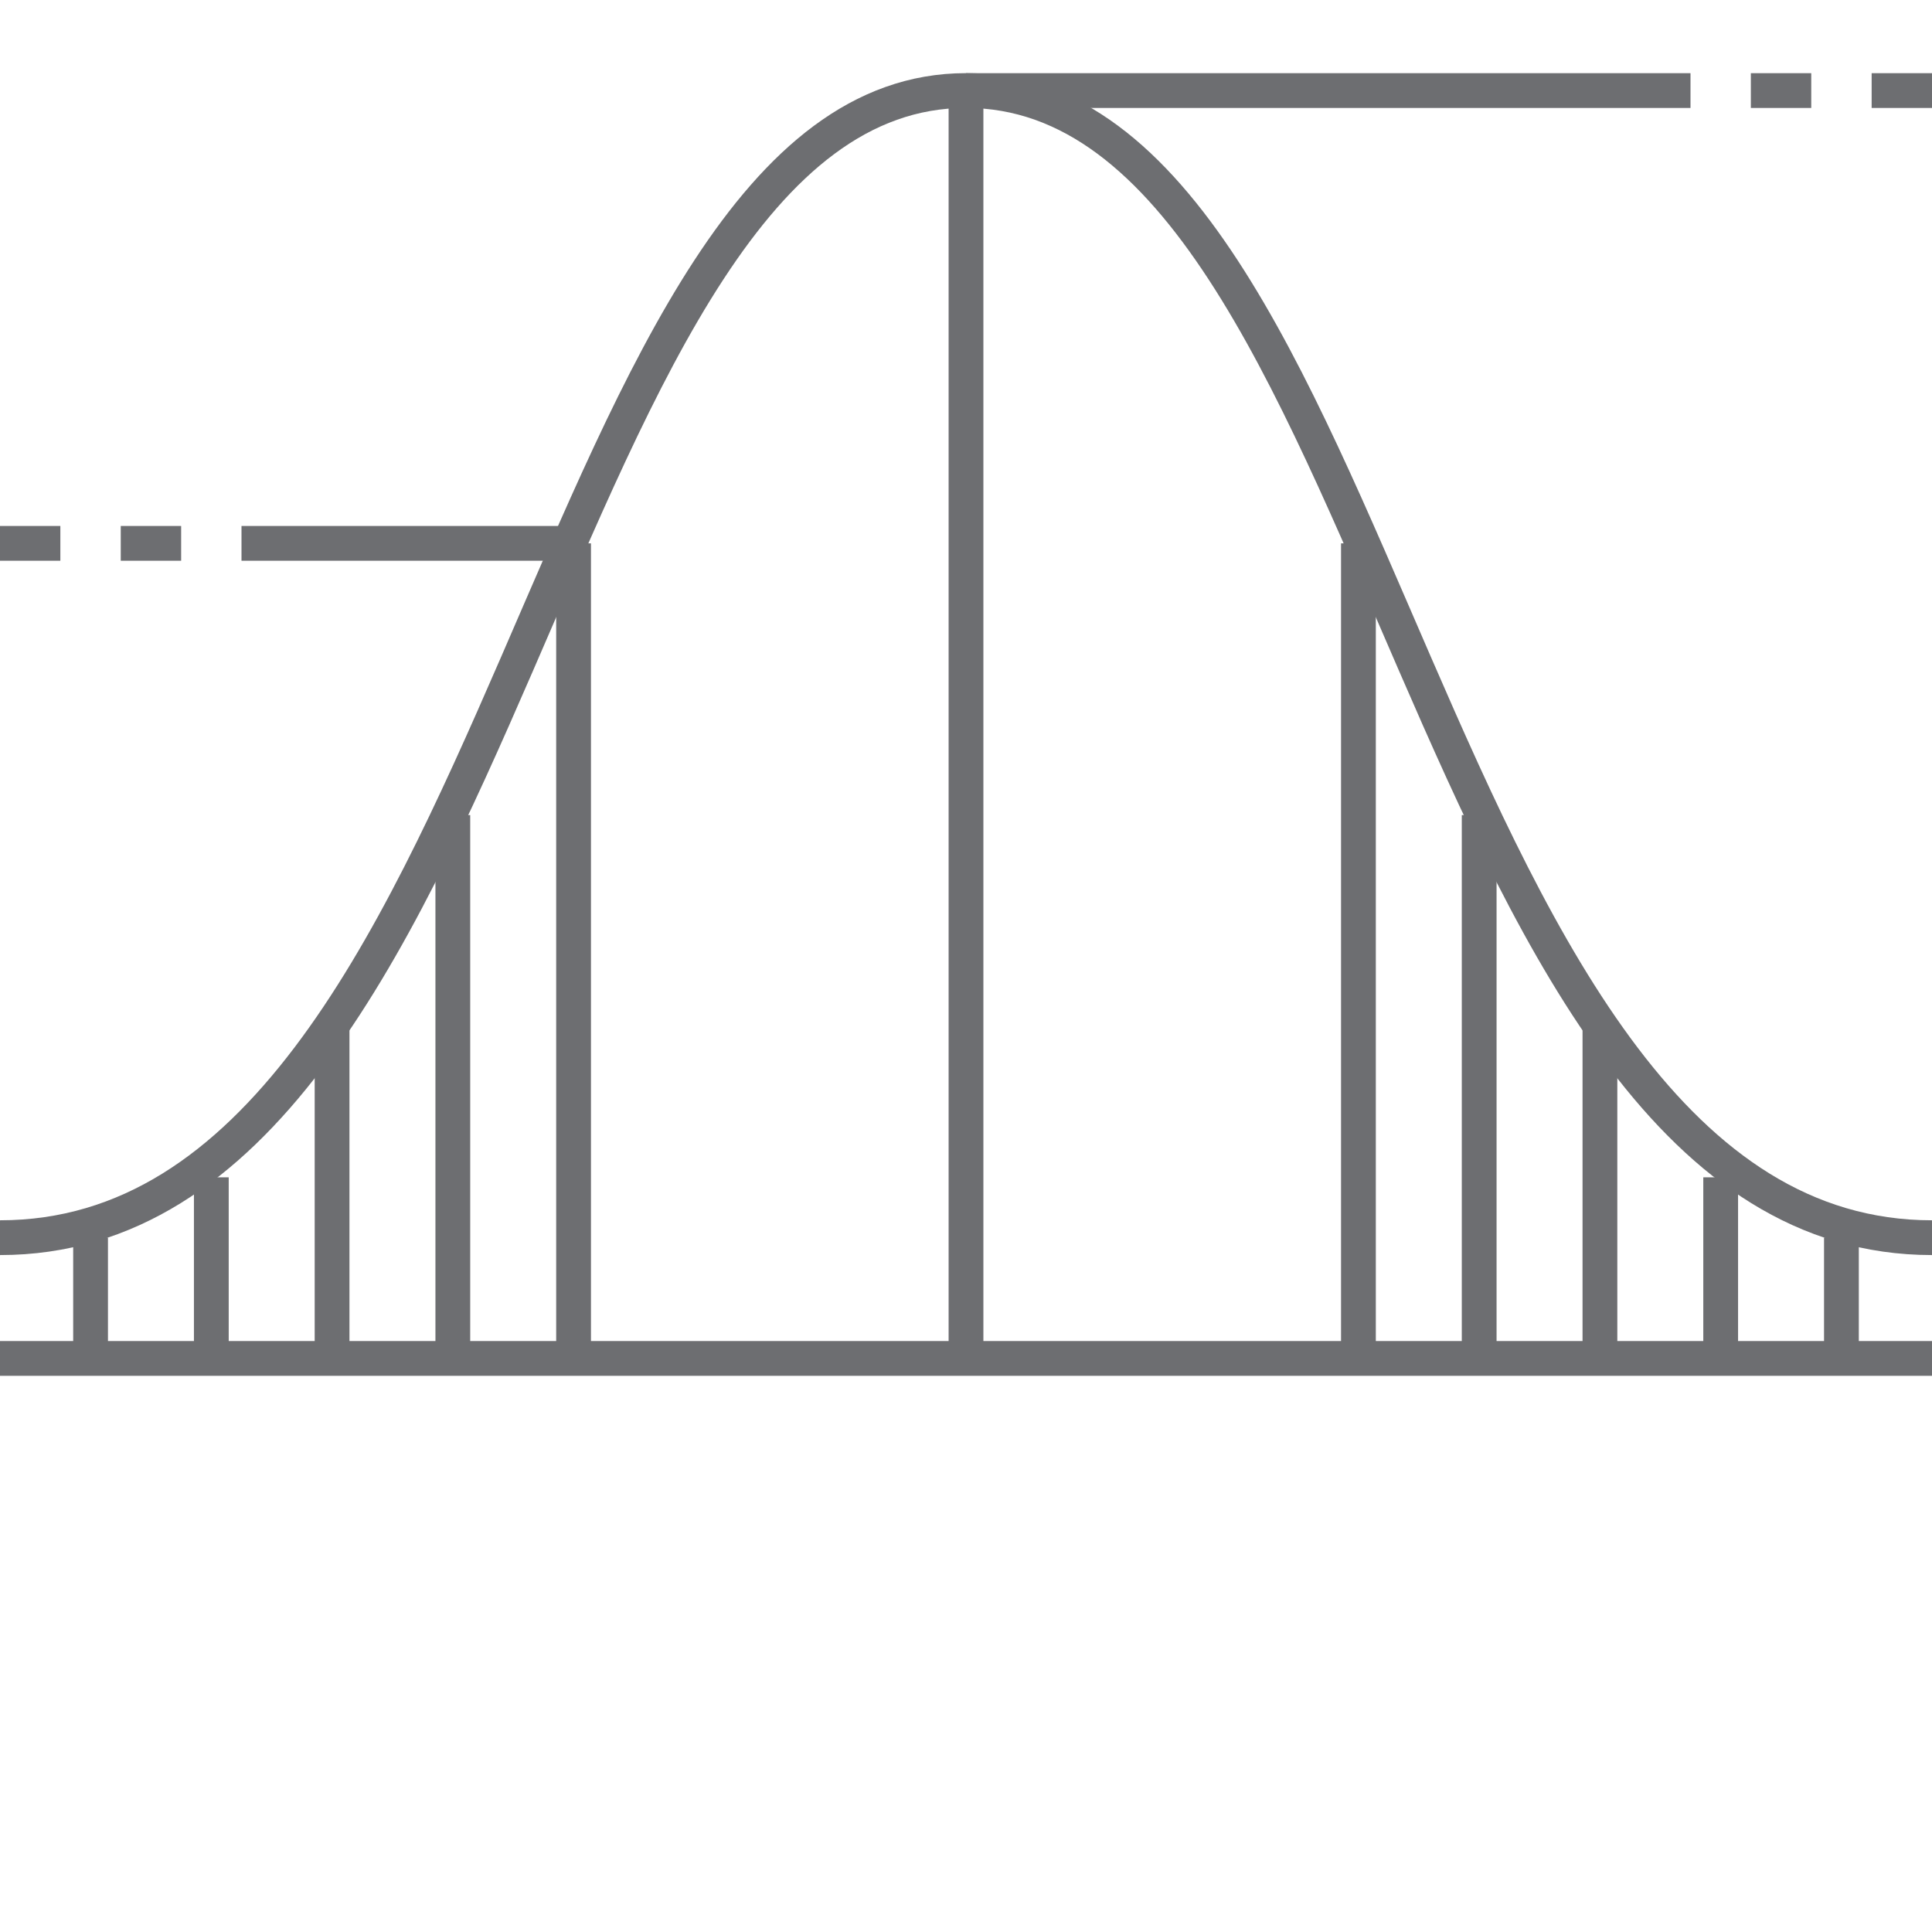
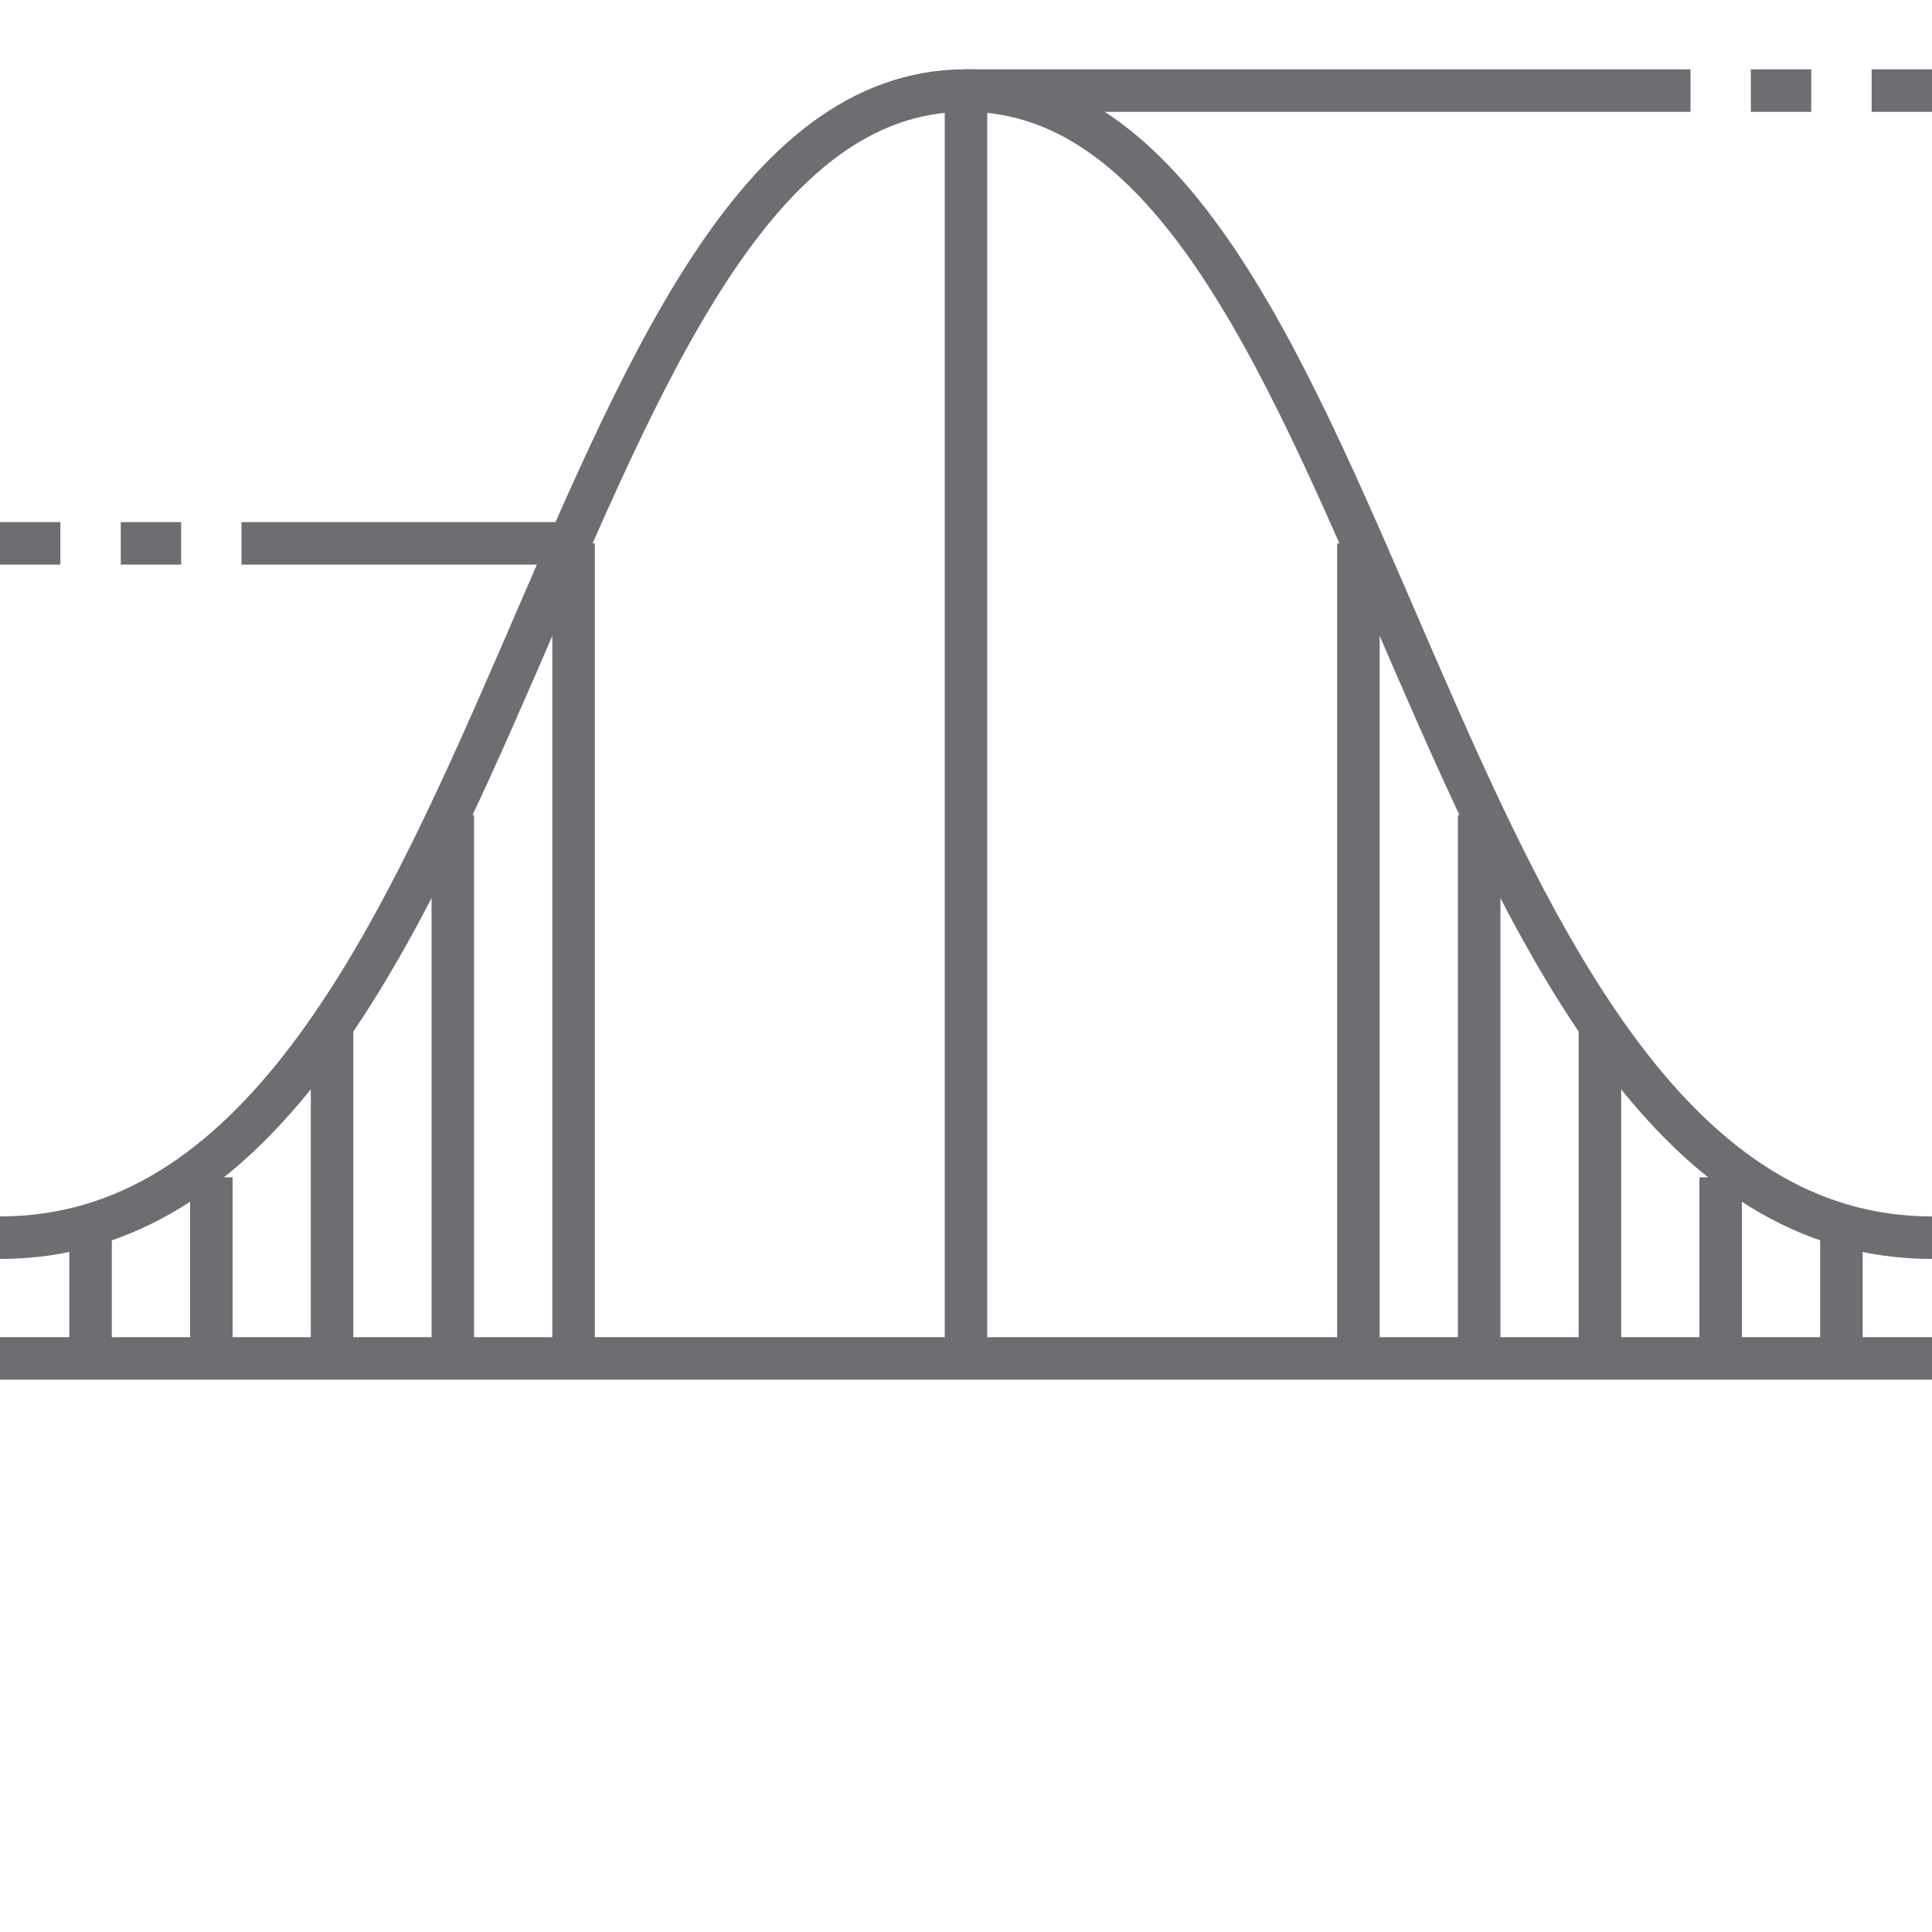
<svg xmlns="http://www.w3.org/2000/svg" version="1.1" id="_x33_5_x5F_statistical_x5F_analysis" x="0px" y="0px" viewBox="0 0 5000 5000" enable-background="new 0 0 5000 5000" xml:space="preserve">
-   <line fill="none" stroke="#6D6E71" stroke-width="90" stroke-miterlimit="10" x1="0" y1="3515.6" x2="5000" y2="3515.6" />
-   <path fill="none" stroke="#6D6E71" stroke-width="90" stroke-miterlimit="10" d="M5000,3203.1c-1328.1,0-1406.2-2968.8-2500-2968.8  S1328.1,3203.1,0,3203.1" />
-   <line fill="none" stroke="#6D6E71" stroke-width="90" stroke-miterlimit="10" x1="1484.4" y1="1406.2" x2="1484.4" y2="3515.6" />
-   <line fill="none" stroke="#6D6E71" stroke-width="90" stroke-miterlimit="10" x1="2500" y1="234.4" x2="2500" y2="3515.6" />
-   <line fill="none" stroke="#6D6E71" stroke-width="90" stroke-miterlimit="10" x1="1171.9" y1="2109.4" x2="1171.9" y2="3515.6" />
-   <line fill="none" stroke="#6D6E71" stroke-width="90" stroke-miterlimit="10" x1="859.4" y1="2656.2" x2="859.4" y2="3515.6" />
-   <line fill="none" stroke="#6D6E71" stroke-width="90" stroke-miterlimit="10" x1="546.9" y1="3046.9" x2="546.9" y2="3515.6" />
-   <line fill="none" stroke="#6D6E71" stroke-width="90" stroke-miterlimit="10" x1="234.4" y1="3203.1" x2="234.4" y2="3515.6" />
-   <line fill="none" stroke="#6D6E71" stroke-width="90" stroke-miterlimit="10" x1="3515.6" y1="1406.2" x2="3515.6" y2="3515.6" />
-   <line fill="none" stroke="#6D6E71" stroke-width="90" stroke-miterlimit="10" x1="3828.1" y1="2109.4" x2="3828.1" y2="3515.6" />
-   <line fill="none" stroke="#6D6E71" stroke-width="90" stroke-miterlimit="10" x1="4140.6" y1="2656.2" x2="4140.6" y2="3515.6" />
-   <line fill="none" stroke="#6D6E71" stroke-width="90" stroke-miterlimit="10" x1="4453.1" y1="3046.9" x2="4453.1" y2="3515.6" />
-   <line fill="none" stroke="#6D6E71" stroke-width="90" stroke-miterlimit="10" x1="4765.6" y1="3203.1" x2="4765.6" y2="3515.6" />
-   <line fill="none" stroke="#6D6E71" stroke-width="90" stroke-miterlimit="10" x1="1484.4" y1="1406.2" x2="625" y2="1406.2" />
-   <line fill="none" stroke="#6D6E71" stroke-width="90" stroke-miterlimit="10" x1="468.8" y1="1406.2" x2="312.5" y2="1406.2" />
-   <line fill="none" stroke="#6D6E71" stroke-width="90" stroke-miterlimit="10" x1="156.2" y1="1406.2" x2="0" y2="1406.2" />
-   <line fill="none" stroke="#6D6E71" stroke-width="90" stroke-miterlimit="10" x1="2500" y1="234.4" x2="4375" y2="234.4" />
-   <line fill="none" stroke="#6D6E71" stroke-width="90" stroke-miterlimit="10" x1="4531.2" y1="234.4" x2="4687.5" y2="234.4" />
-   <line fill="none" stroke="#6D6E71" stroke-width="90" stroke-miterlimit="10" x1="4843.8" y1="234.4" x2="5000" y2="234.4" />
+   <line fill="none" stroke="#6D6E71" stroke-width="110" stroke-miterlimit="10" x1="0" y1="3515.6" x2="5000" y2="3515.6" />
+   <path fill="none" stroke="#6D6E71" stroke-width="110" stroke-miterlimit="10" d="M5000,3203.1c-1328.1,0-1406.2-2968.8-2500-2968.8  S1328.1,3203.1,0,3203.1" />
+   <line fill="none" stroke="#6D6E71" stroke-width="110" stroke-miterlimit="10" x1="1484.4" y1="1406.2" x2="1484.4" y2="3515.6" />
+   <line fill="none" stroke="#6D6E71" stroke-width="110" stroke-miterlimit="10" x1="2500" y1="234.4" x2="2500" y2="3515.6" />
+   <line fill="none" stroke="#6D6E71" stroke-width="110" stroke-miterlimit="10" x1="1171.9" y1="2109.4" x2="1171.9" y2="3515.6" />
+   <line fill="none" stroke="#6D6E71" stroke-width="110" stroke-miterlimit="10" x1="859.4" y1="2656.2" x2="859.4" y2="3515.6" />
+   <line fill="none" stroke="#6D6E71" stroke-width="110" stroke-miterlimit="10" x1="546.9" y1="3046.9" x2="546.9" y2="3515.6" />
+   <line fill="none" stroke="#6D6E71" stroke-width="110" stroke-miterlimit="10" x1="234.4" y1="3203.1" x2="234.4" y2="3515.6" />
+   <line fill="none" stroke="#6D6E71" stroke-width="110" stroke-miterlimit="10" x1="3515.6" y1="1406.2" x2="3515.6" y2="3515.6" />
+   <line fill="none" stroke="#6D6E71" stroke-width="110" stroke-miterlimit="10" x1="3828.1" y1="2109.4" x2="3828.1" y2="3515.6" />
+   <line fill="none" stroke="#6D6E71" stroke-width="110" stroke-miterlimit="10" x1="4140.6" y1="2656.2" x2="4140.6" y2="3515.6" />
+   <line fill="none" stroke="#6D6E71" stroke-width="110" stroke-miterlimit="10" x1="4453.1" y1="3046.9" x2="4453.1" y2="3515.6" />
+   <line fill="none" stroke="#6D6E71" stroke-width="110" stroke-miterlimit="10" x1="4765.6" y1="3203.1" x2="4765.6" y2="3515.6" />
+   <line fill="none" stroke="#6D6E71" stroke-width="110" stroke-miterlimit="10" x1="1484.4" y1="1406.2" x2="625" y2="1406.2" />
+   <line fill="none" stroke="#6D6E71" stroke-width="110" stroke-miterlimit="10" x1="468.8" y1="1406.2" x2="312.5" y2="1406.2" />
+   <line fill="none" stroke="#6D6E71" stroke-width="110" stroke-miterlimit="10" x1="156.2" y1="1406.2" x2="0" y2="1406.2" />
+   <line fill="none" stroke="#6D6E71" stroke-width="110" stroke-miterlimit="10" x1="2500" y1="234.4" x2="4375" y2="234.4" />
+   <line fill="none" stroke="#6D6E71" stroke-width="110" stroke-miterlimit="10" x1="4531.2" y1="234.4" x2="4687.5" y2="234.4" />
+   <line fill="none" stroke="#6D6E71" stroke-width="110" stroke-miterlimit="10" x1="4843.8" y1="234.4" x2="5000" y2="234.4" />
</svg>
